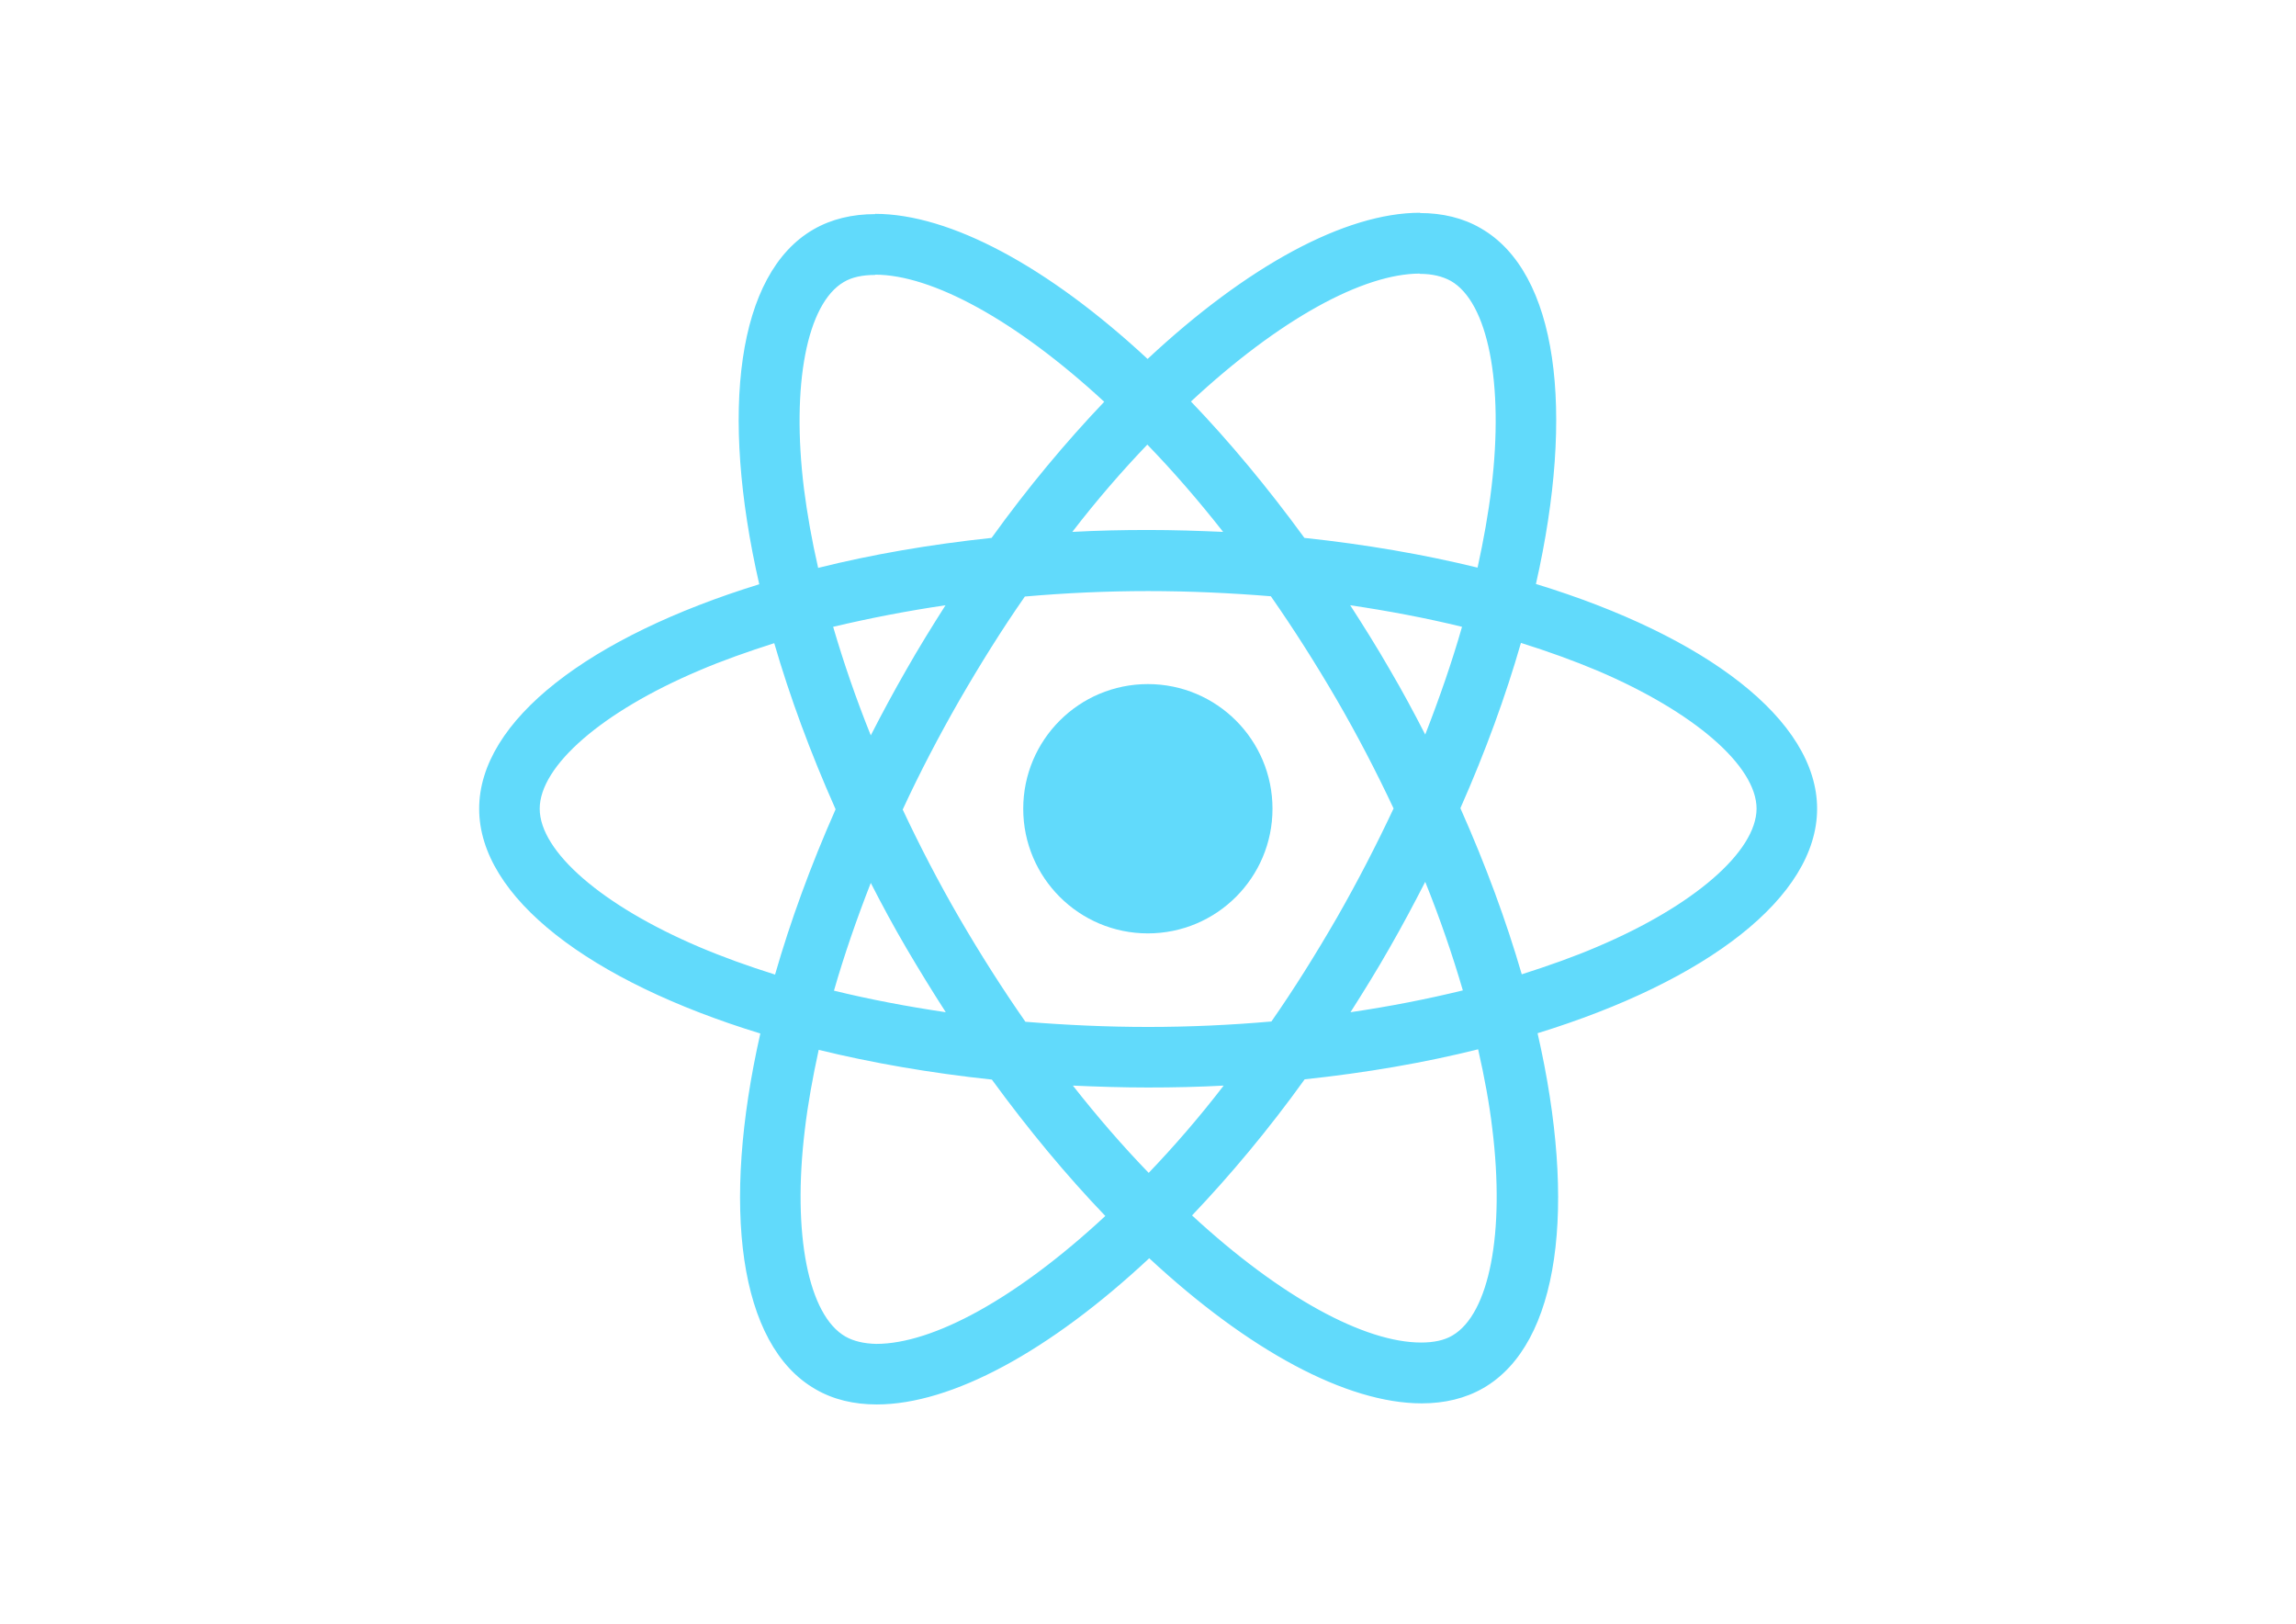
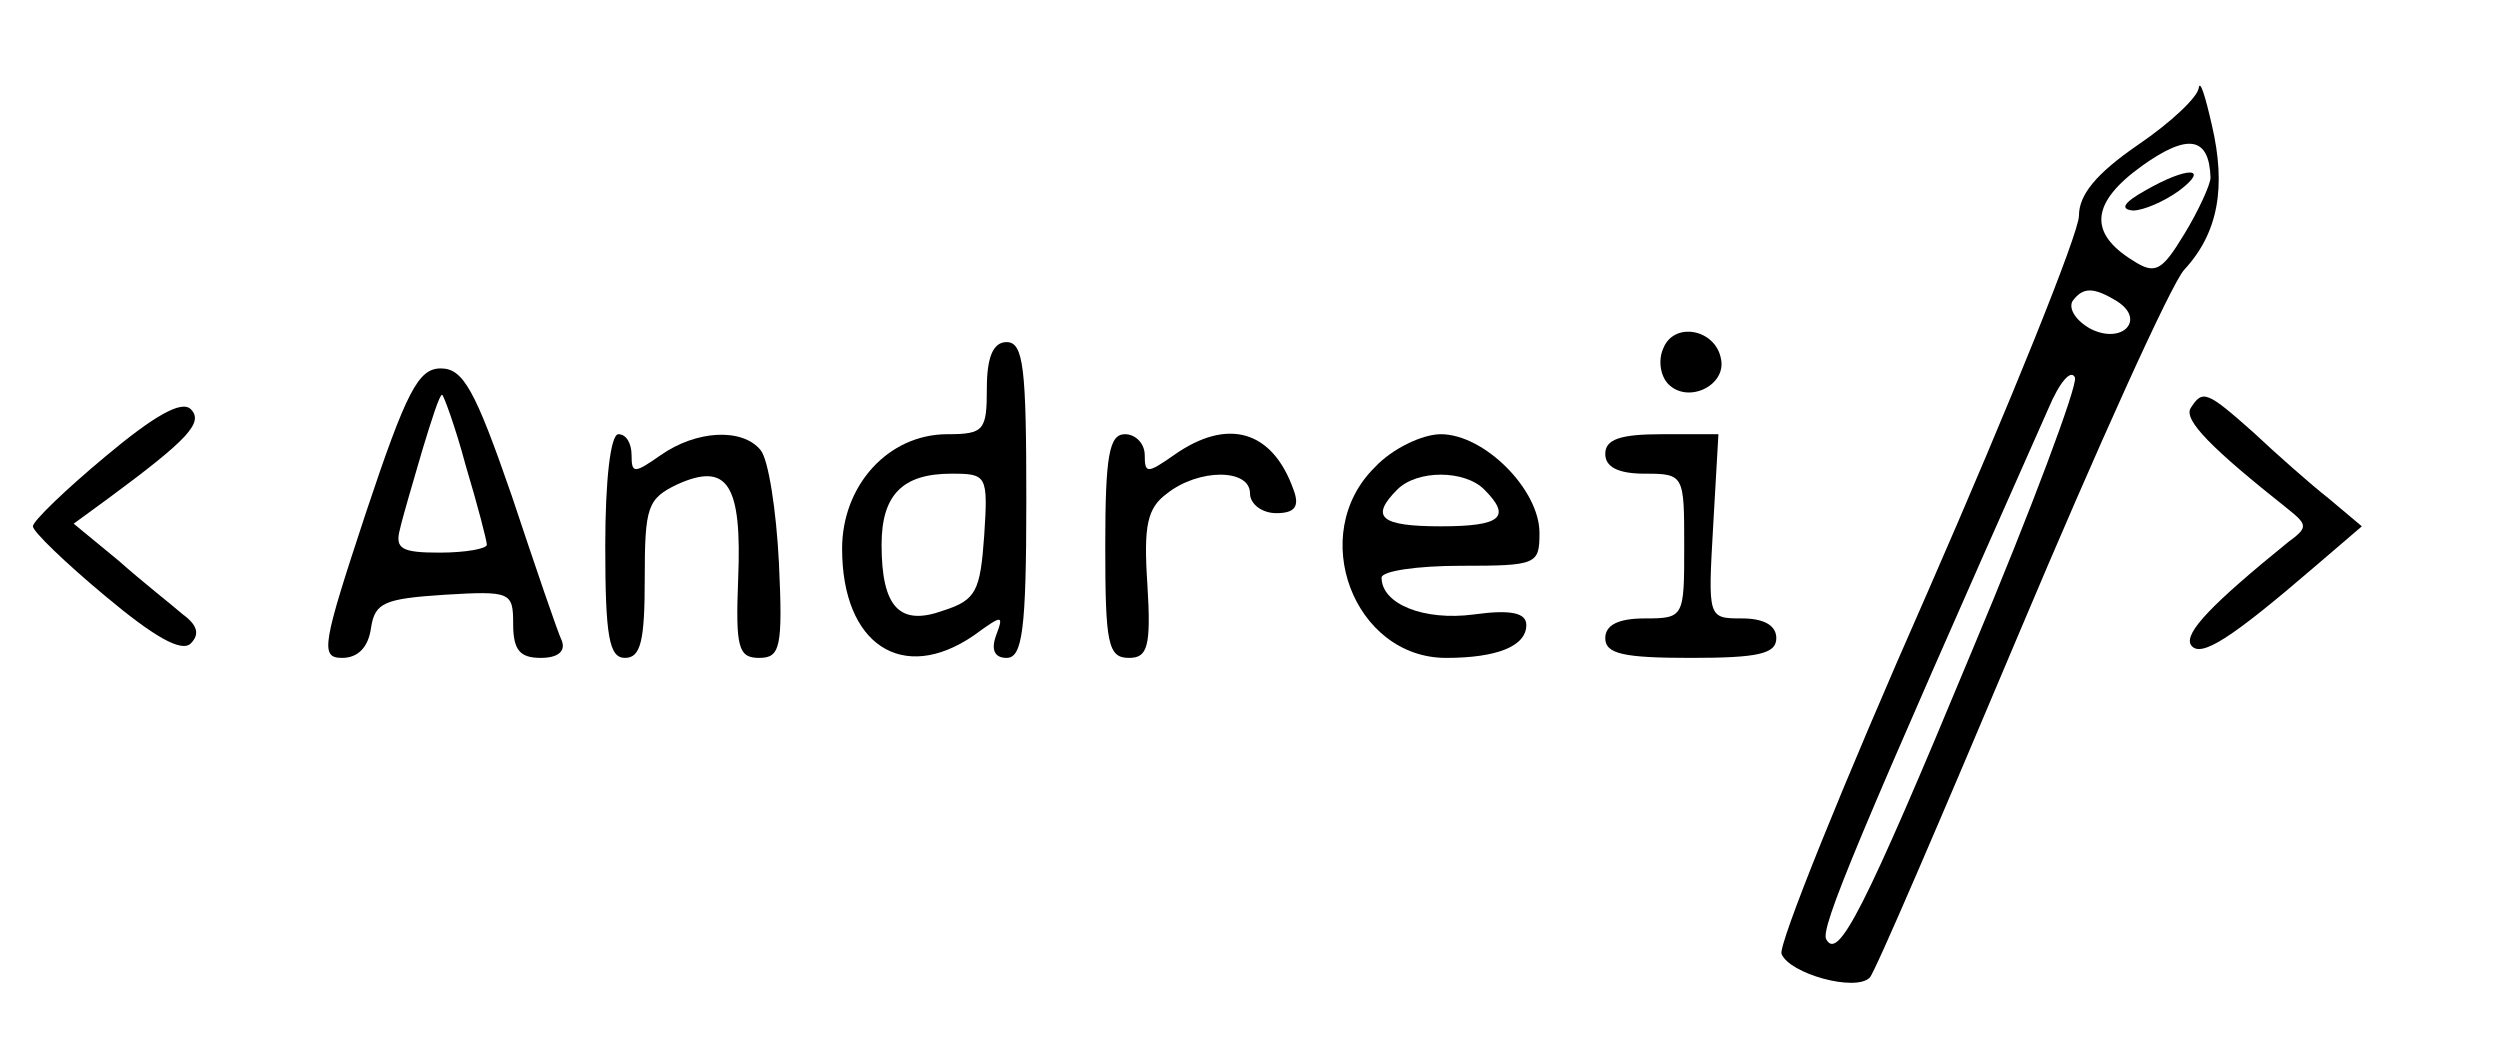
- <svg xmlns="http://www.w3.org/2000/svg" viewBox="0 0 841.9 595.3">
-   <g fill="#61DAFB">
-     <path d="M666.3 296.5c0-32.5-40.7-63.3-103.1-82.4 14.4-63.6 8-114.2-20.2-130.4-6.5-3.8-14.1-5.6-22.4-5.6v22.3c4.6 0 8.3.9 11.4 2.6 13.6 7.8 19.5 37.5 14.9 75.7-1.1 9.4-2.9 19.3-5.1 29.4-19.6-4.8-41-8.5-63.5-10.9-13.5-18.5-27.5-35.3-41.6-50 32.6-30.3 63.2-46.9 84-46.9V78c-27.5 0-63.5 19.6-99.9 53.6-36.4-33.8-72.4-53.2-99.9-53.2v22.3c20.7 0 51.4 16.5 84 46.6-14 14.7-28 31.4-41.3 49.9-22.6 2.4-44 6.1-63.6 11-2.3-10-4-19.7-5.2-29-4.7-38.2 1.1-67.9 14.6-75.8 3-1.8 6.9-2.6 11.5-2.6V78.5c-8.4 0-16 1.8-22.6 5.6-28.1 16.2-34.4 66.7-19.9 130.1-62.2 19.2-102.7 49.9-102.7 82.3 0 32.5 40.7 63.3 103.1 82.4-14.4 63.6-8 114.2 20.2 130.4 6.5 3.8 14.1 5.6 22.5 5.6 27.5 0 63.5-19.6 99.9-53.6 36.4 33.8 72.4 53.2 99.9 53.2 8.4 0 16-1.8 22.6-5.6 28.1-16.2 34.4-66.7 19.9-130.1 62-19.1 102.5-49.9 102.5-82.3zm-130.2-66.7c-3.7 12.9-8.3 26.2-13.5 39.5-4.1-8-8.4-16-13.1-24-4.6-8-9.5-15.8-14.4-23.4 14.2 2.1 27.9 4.7 41 7.9zm-45.8 106.5c-7.8 13.5-15.8 26.3-24.1 38.2-14.9 1.3-30 2-45.2 2-15.1 0-30.2-.7-45-1.9-8.3-11.9-16.4-24.6-24.2-38-7.6-13.1-14.5-26.4-20.8-39.8 6.2-13.4 13.2-26.8 20.7-39.9 7.8-13.5 15.8-26.3 24.1-38.2 14.9-1.3 30-2 45.2-2 15.1 0 30.2.7 45 1.9 8.3 11.9 16.4 24.6 24.2 38 7.6 13.1 14.5 26.4 20.8 39.8-6.3 13.4-13.2 26.8-20.7 39.9zm32.3-13c5.4 13.4 10 26.8 13.8 39.8-13.1 3.2-26.9 5.9-41.2 8 4.9-7.7 9.8-15.6 14.4-23.7 4.6-8 8.9-16.1 13-24.1zM421.2 430c-9.3-9.6-18.6-20.3-27.8-32 9 .4 18.2.7 27.5.7 9.4 0 18.7-.2 27.8-.7-9 11.7-18.3 22.4-27.5 32zm-74.4-58.9c-14.2-2.1-27.9-4.7-41-7.9 3.7-12.9 8.3-26.2 13.5-39.5 4.1 8 8.4 16 13.1 24 4.7 8 9.5 15.8 14.4 23.4zM420.7 163c9.3 9.6 18.6 20.3 27.8 32-9-.4-18.2-.7-27.5-.7-9.4 0-18.7.2-27.8.7 9-11.7 18.3-22.4 27.5-32zm-74 58.9c-4.9 7.7-9.8 15.6-14.4 23.7-4.6 8-8.9 16-13 24-5.4-13.4-10-26.8-13.8-39.8 13.1-3.1 26.9-5.8 41.2-7.9zm-90.5 125.2c-35.4-15.1-58.3-34.9-58.3-50.6 0-15.7 22.9-35.6 58.3-50.6 8.6-3.7 18-7 27.7-10.1 5.7 19.6 13.2 40 22.5 60.9-9.2 20.8-16.6 41.1-22.2 60.6-9.9-3.1-19.3-6.5-28-10.2zM310 490c-13.6-7.8-19.5-37.5-14.9-75.7 1.1-9.4 2.9-19.3 5.1-29.4 19.6 4.8 41 8.5 63.5 10.9 13.5 18.5 27.5 35.3 41.6 50-32.6 30.3-63.2 46.9-84 46.9-4.5-.1-8.3-1-11.3-2.7zm237.2-76.2c4.7 38.2-1.1 67.9-14.6 75.8-3 1.8-6.9 2.6-11.5 2.6-20.7 0-51.4-16.5-84-46.6 14-14.7 28-31.4 41.3-49.9 22.6-2.4 44-6.1 63.6-11 2.3 10.1 4.1 19.8 5.2 29.1zm38.5-66.7c-8.6 3.7-18 7-27.7 10.1-5.7-19.6-13.2-40-22.5-60.9 9.2-20.8 16.6-41.1 22.2-60.6 9.9 3.1 19.3 6.5 28.1 10.2 35.4 15.1 58.3 34.9 58.3 50.6-.1 15.7-23 35.6-58.4 50.6zM320.8 78.4z" />
-     <circle cx="420.9" cy="296.5" r="45.7" />
-     <path d="M520.5 78.1z" />
+ <svg xmlns="http://www.w3.org/2000/svg" version="1.0" width="190px" height="80px" viewBox="0 0 190 80" preserveAspectRatio="xMidYMid meet">
+   <g transform="translate(0,80) scale(0.1,-0.1)" fill="#000000" stroke="none">
+     <path d="M1671 733 c-1 -7 -21 -26 -46 -43 -32 -22 -45 -38 -45 -54 0 -13 -52 -142 -115 -286 -64 -145 -114 -269 -111 -275 6 -15 56 -29 67 -18 4 4 55 123 114 263 59 140 115 264 125 275 26 28 32 63 21 110 -5 22 -9 35 -10 28z m9 -68 c0 -5 -9 -25 -20 -43 -17 -28 -22 -31 -39 -20 -34 21 -32 44 7 72 35 25 51 22 52 -9z m-71 -94 c22 -14 4 -33 -20 -21 -11 6 -17 15 -14 21 8 11 16 11 34 0z m-110 -265 c-83 -200 -102 -236 -111 -220 -5 8 23 75 169 404 8 19 17 30 20 23 2 -6 -33 -100 -78 -207z" />
+     <path d="M1630 655 c-16 -9 -19 -14 -9 -15 8 0 24 7 35 15 24 18 7 19 -26 0z" />
+     <path d="M1264 535 c-4 -9 -2 -21 4 -27 15 -15 44 -1 40 19 -4 23 -36 29 -44 8z" />
+     <path d="M750 505 c0 -32 -2 -35 -30 -35 -45 0 -80 -39 -80 -87 0 -73 46 -103 100 -66 22 16 23 16 17 0 -4 -11 -1 -17 8 -17 12 0 15 21 15 120 0 100 -2 120 -15 120 -10 0 -15 -11 -15 -35z m-2 -112 c-3 -42 -6 -49 -31 -57 -33 -12 -47 2 -47 50 0 38 16 54 53 54 27 0 28 -1 25 -47z" />
+     <path d="M278 410 c-33 -100 -35 -110 -18 -110 12 0 20 8 22 23 3 19 10 22 56 25 50 3 52 2 52 -22 0 -20 5 -26 21 -26 13 0 19 5 16 13 -3 6 -20 56 -38 110 -28 81 -37 97 -54 97 -17 0 -26 -17 -57 -110z m76 36 c9 -30 16 -57 16 -60 0 -3 -16 -6 -36 -6 -29 0 -34 3 -30 18 2 9 10 36 17 60 7 23 13 42 15 42 1 0 10 -24 18 -54z" />
+     <path d="M80 453 c-30 -25 -55 -49 -55 -53 0 -4 25 -28 55 -53 37 -31 58 -43 65 -36 7 7 5 14 -6 22 -8 7 -31 25 -49 41 l-34 28 26 19 c61 45 73 58 63 68 -7 7 -28 -5 -65 -36z" />
+     <path d="M1665 490 c-6 -9 16 -31 74 -77 15 -12 15 -14 0 -25 -58 -47 -79 -69 -74 -78 7 -11 31 5 95 60 l35 30 -25 21 c-14 11 -40 34 -57 50 -36 32 -39 33 -48 19z" />
+     <path d="M460 385 c0 -69 3 -85 15 -85 12 0 15 13 15 60 0 55 2 61 25 72 38 17 49 0 46 -72 -2 -52 0 -60 16 -60 16 0 18 8 15 72 -2 40 -8 79 -14 86 -14 17 -49 15 -76 -4 -20 -14 -22 -14 -22 0 0 9 -4 16 -10 16 -6 0 -10 -35 -10 -85z" />
+     <path d="M840 385 c0 -74 2 -85 18 -85 14 0 17 8 14 56 -3 45 0 58 15 69 24 19 63 19 63 0 0 -8 9 -15 20 -15 14 0 18 5 13 18 -16 45 -50 55 -91 26 -20 -14 -22 -14 -22 0 0 9 -7 16 -15 16 -12 0 -15 -16 -15 -85z" />
+     <path d="M1045 445 c-52 -51 -16 -145 54 -145 39 0 61 9 61 25 0 9 -11 12 -40 8 -38 -5 -70 8 -70 28 0 5 27 9 60 9 58 0 60 1 60 25 0 33 -42 75 -75 75 -14 0 -37 -11 -50 -25z m83 -17 c21 -21 13 -28 -33 -28 -46 0 -54 7 -33 28 15 15 51 15 66 0z" />
+     <path d="M1220 455 c0 -10 10 -15 30 -15 30 0 30 -1 30 -55 0 -54 0 -55 -30 -55 -20 0 -30 -5 -30 -15 0 -12 14 -15 65 -15 51 0 65 3 65 15 0 10 -10 15 -26 15 -26 0 -26 0 -22 70 l4 70 -43 0 c-32 0 -43 -4 -43 -15z" />
  </g>
</svg>
